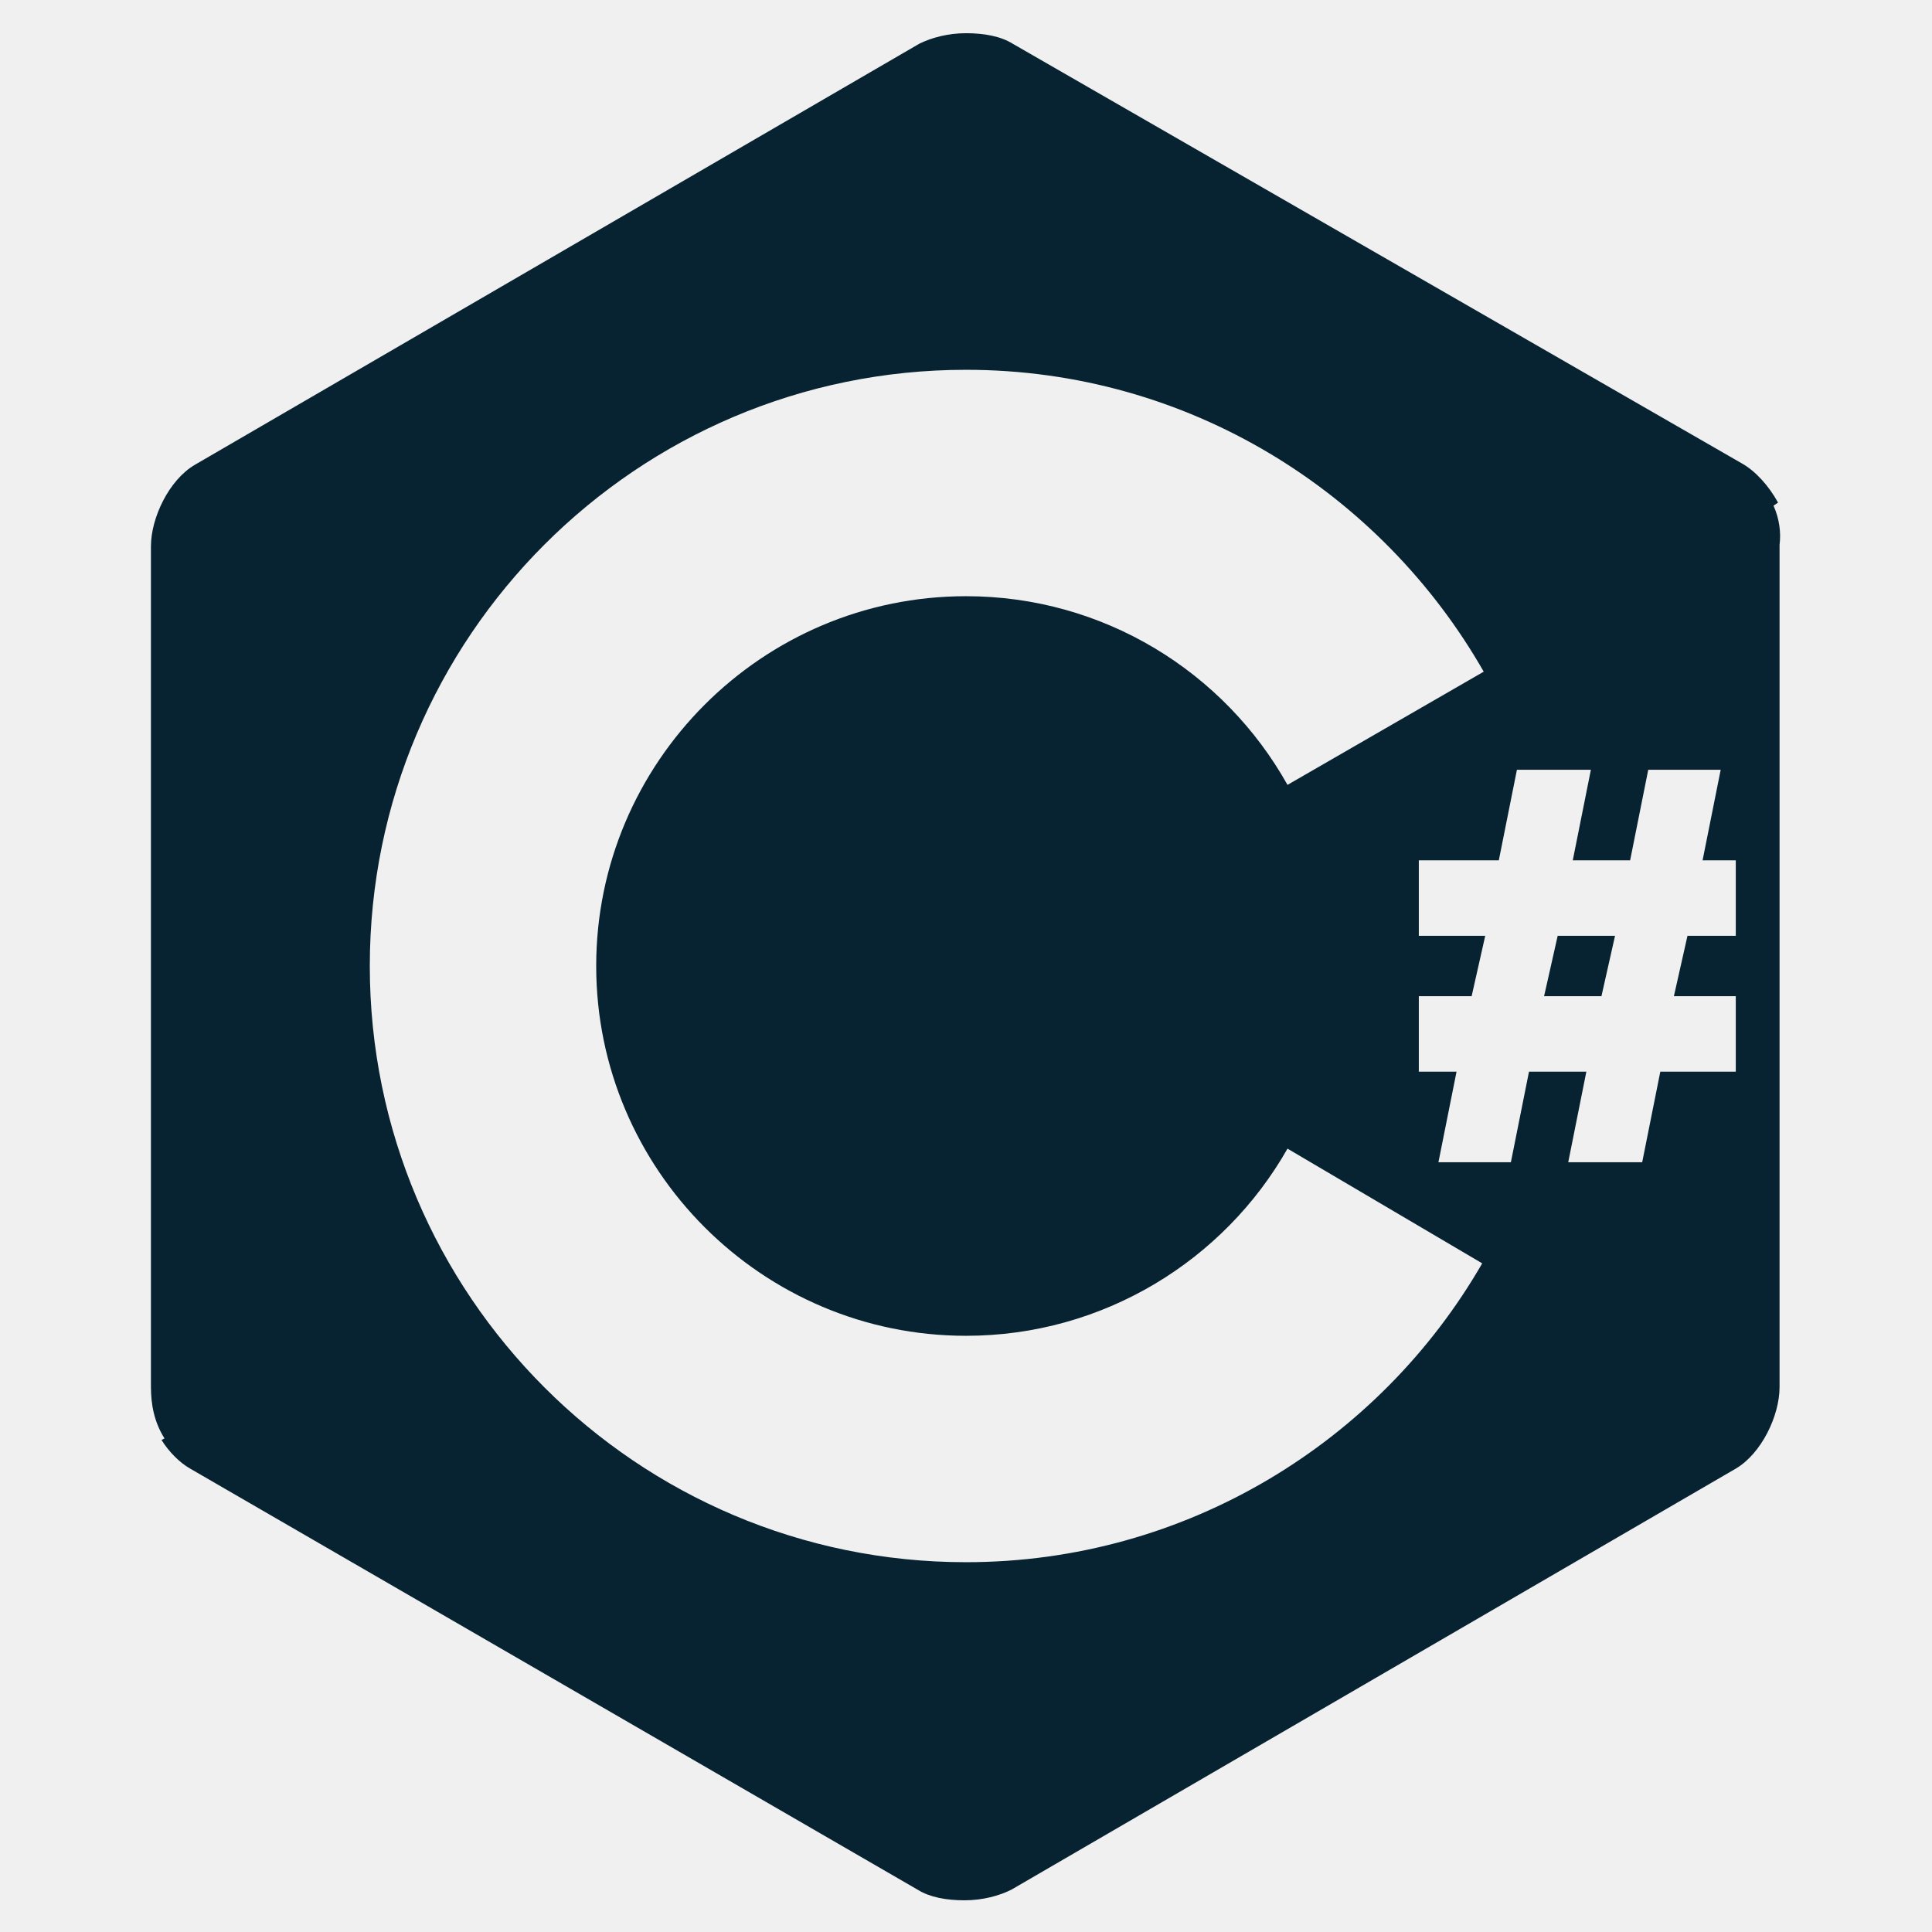
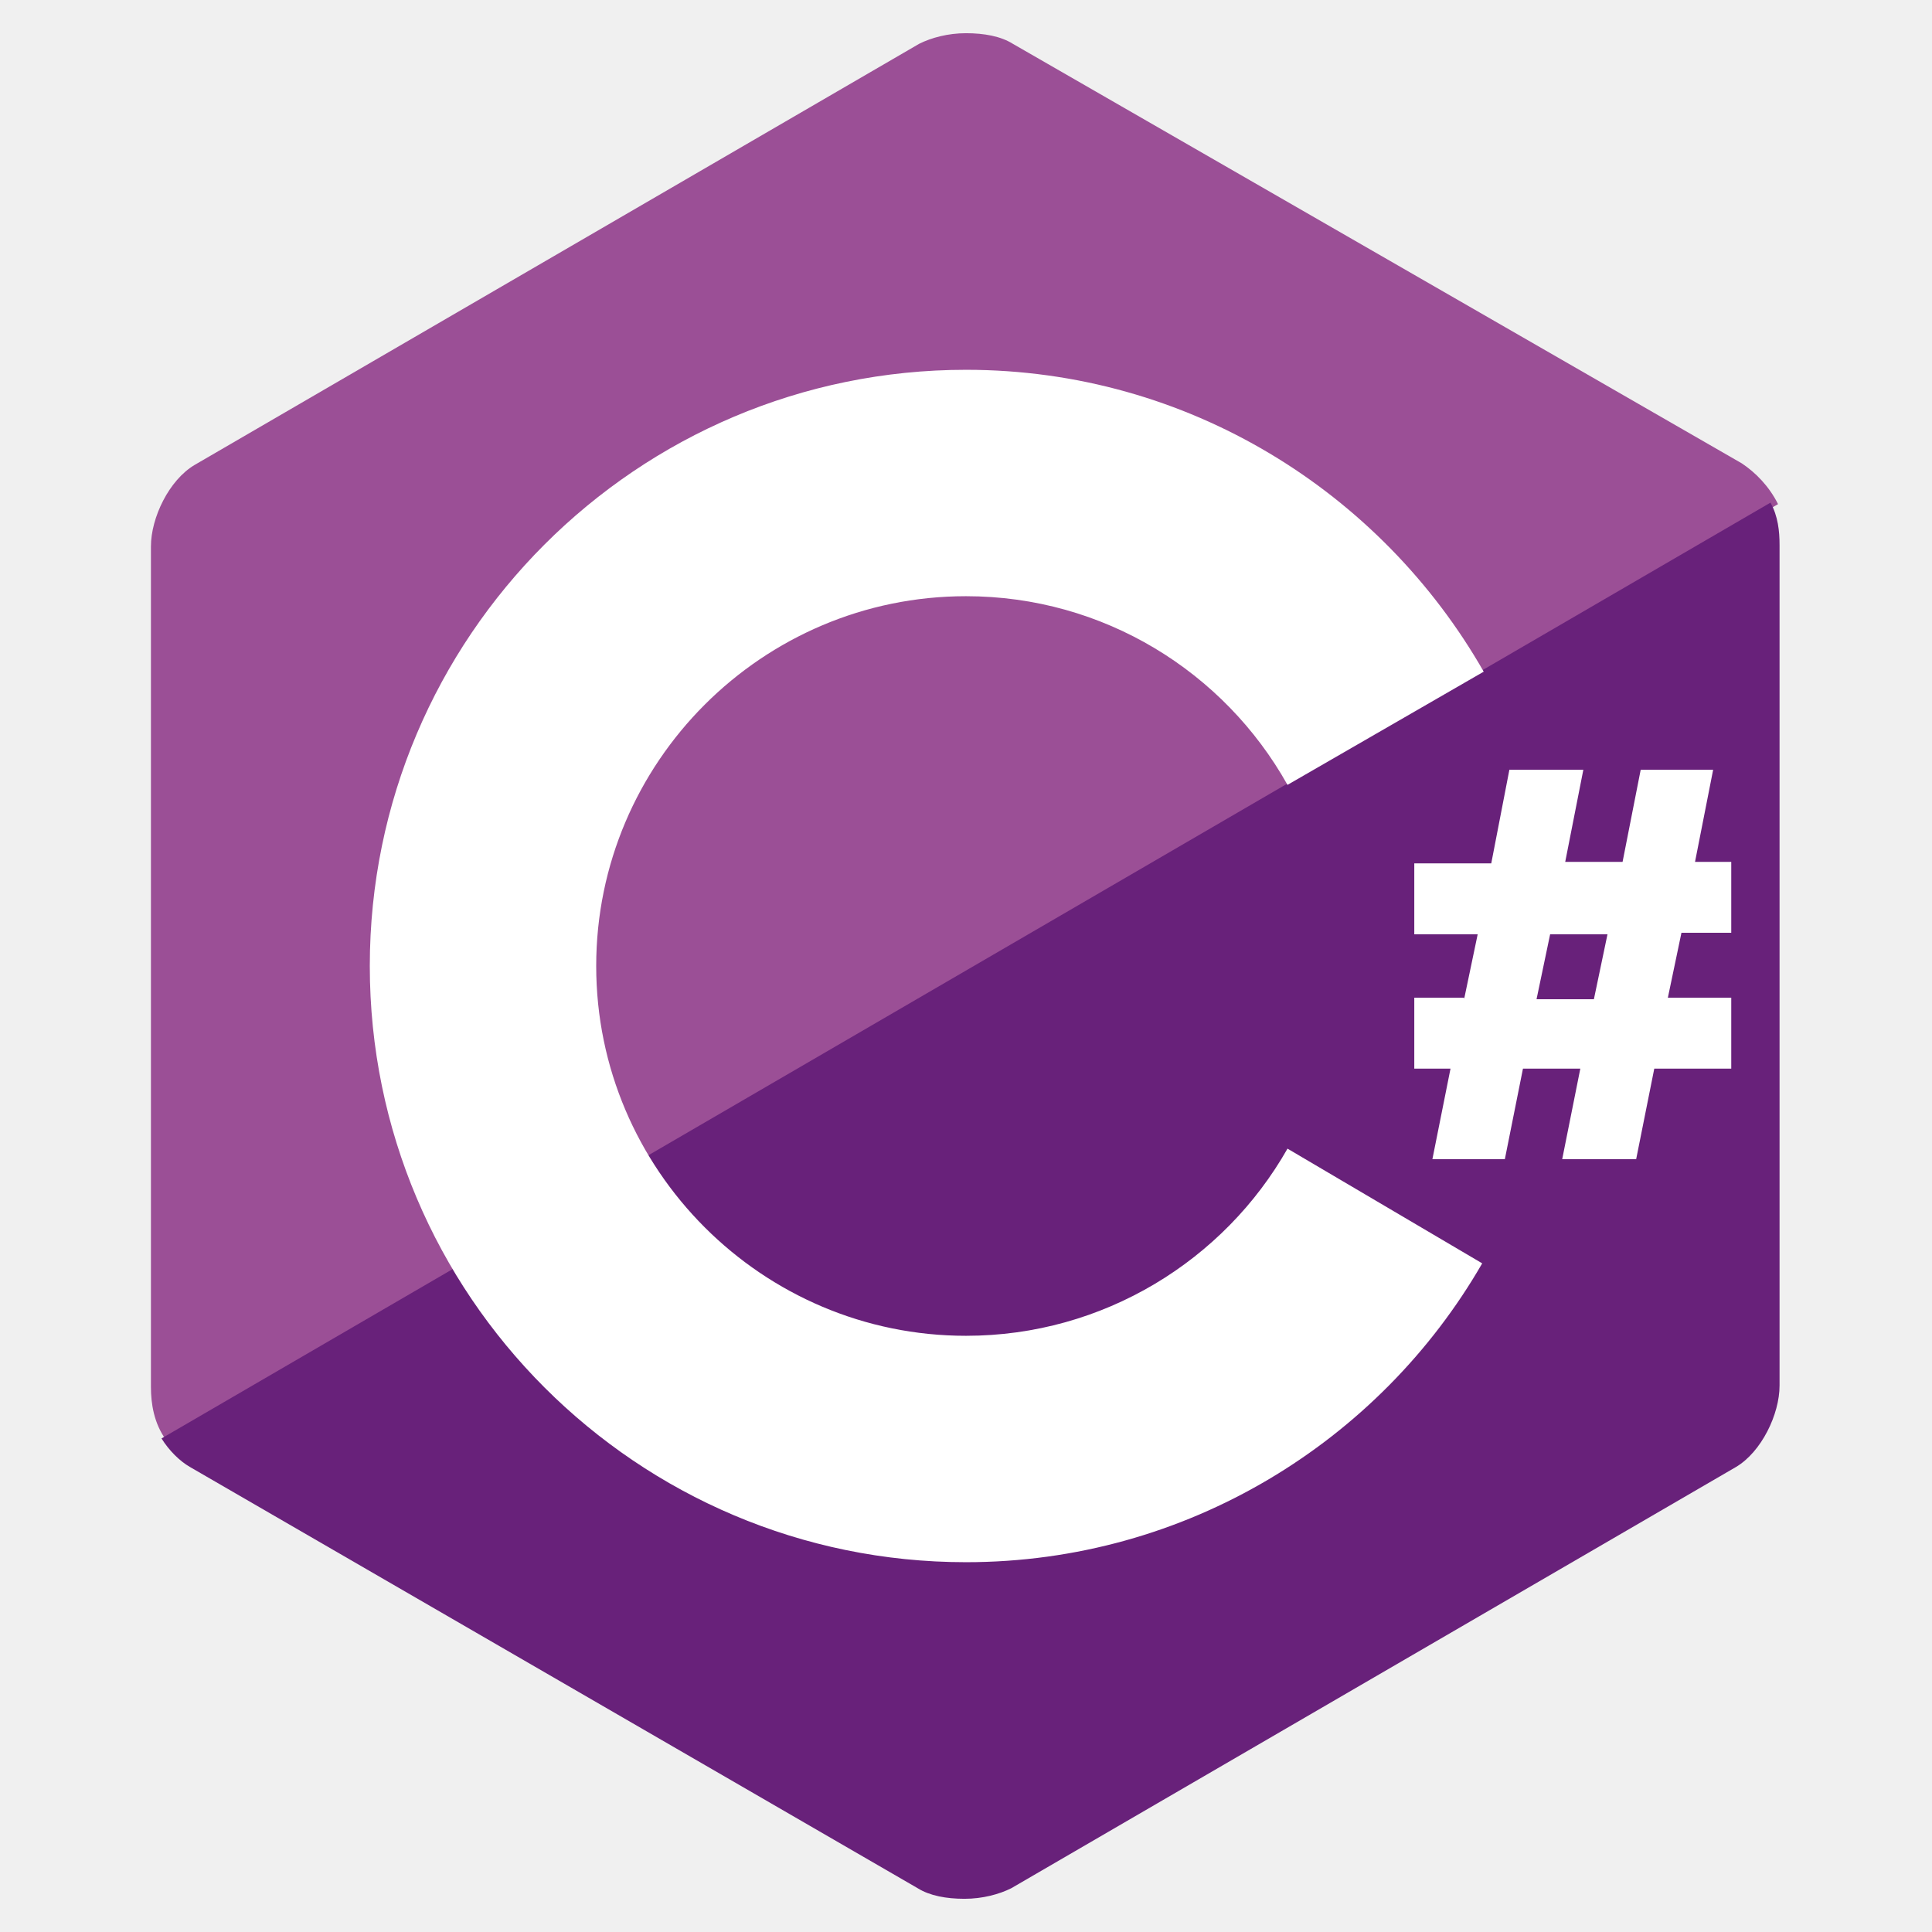
- <svg xmlns="http://www.w3.org/2000/svg" viewBox="0 0 128 128" width="48" height="48">
-   <path fill="#072230" d="M117.5 33.5l.3-.2c-.6-1.1-1.5-2.1-2.4-2.6L67.1 2.9c-.8-.5-1.9-.7-3.1-.7-1.2 0-2.3.3-3.1.7l-48 27.9c-1.7 1-2.9 3.5-2.9 5.4v55.7c0 1.1.2 2.3.9 3.4l-.2.1c.5.8 1.2 1.5 1.9 1.9l48.2 27.9c.8.5 1.9.7 3.1.7 1.2 0 2.3-.3 3.1-.7l48-27.9c1.7-1 2.9-3.5 2.9-5.4V36.1c.1-.8 0-1.7-.4-2.6zm-53.5 70c-21.8 0-39.5-17.7-39.5-39.5S42.2 24.5 64 24.5c14.7 0 27.5 8.1 34.3 20l-13 7.5C81.1 44.5 73.1 39.5 64 39.5c-13.5 0-24.5 11-24.5 24.5s11 24.5 24.5 24.5c9.1 0 17.1-5 21.3-12.4l12.9 7.6c-6.8 11.8-19.6 19.8-34.2 19.8zM115 62h-3.2l-.9 4h4.1v5h-5l-1.2 6h-4.9l1.2-6h-3.8l-1.2 6h-4.8l1.2-6H94v-5h3.5l.9-4H94v-5h5.3l1.2-6h4.9l-1.2 6h3.8l1.2-6h4.8l-1.2 6h2.2v5zm-12.7 4h3.8l.9-4h-3.8z" />
+ <svg xmlns="http://www.w3.org/2000/svg" viewBox="0 0 128 128">
+   <path fill="#9B4F96" d="M115.4 30.7L67.1 2.9c-.8-.5-1.9-.7-3.1-.7-1.2 0-2.3.3-3.1.7l-48 27.9c-1.7 1-2.9 3.5-2.9 5.4v55.7c0 1.1.2 2.4 1 3.5l106.8-62c-.6-1.2-1.5-2.1-2.4-2.7z" />
+   <path fill="#68217A" d="M10.7 95.3c.5.8 1.2 1.5 1.9 1.9l48.2 27.9c.8.5 1.9.7 3.1.7 1.2 0 2.3-.3 3.1-.7l48-27.9c1.7-1 2.9-3.5 2.9-5.4V36.1c0-.9-.1-1.9-.6-2.8l-106.6 62z" />
+   <path fill="#fff" d="M85.3 76.1C81.1 83.5 73.1 88.5 64 88.5c-13.5 0-24.5-11-24.5-24.5s11-24.5 24.5-24.5c9.1 0 17.1 5 21.3 12.5l13-7.5c-6.8-11.9-19.6-20-34.3-20-21.8 0-39.5 17.7-39.5 39.5s17.7 39.5 39.5 39.5c14.6 0 27.4-8 34.2-19.8l-12.9-7.6zM97 66.2l.9-4.3h-4.2v-4.7h5.1L100 51h4.9l-1.2 6.1h3.8l1.2-6.1h4.8l-1.2 6.1h2.4v4.7h-3.3l-.9 4.3h4.2v4.7h-5.1l-1.2 6h-4.9l1.2-6h-3.8l-1.2 6h-4.8l1.2-6h-2.4v-4.7H97zm4.8 0h3.8l.9-4.3h-3.8l-.9 4.3z" />
</svg>
